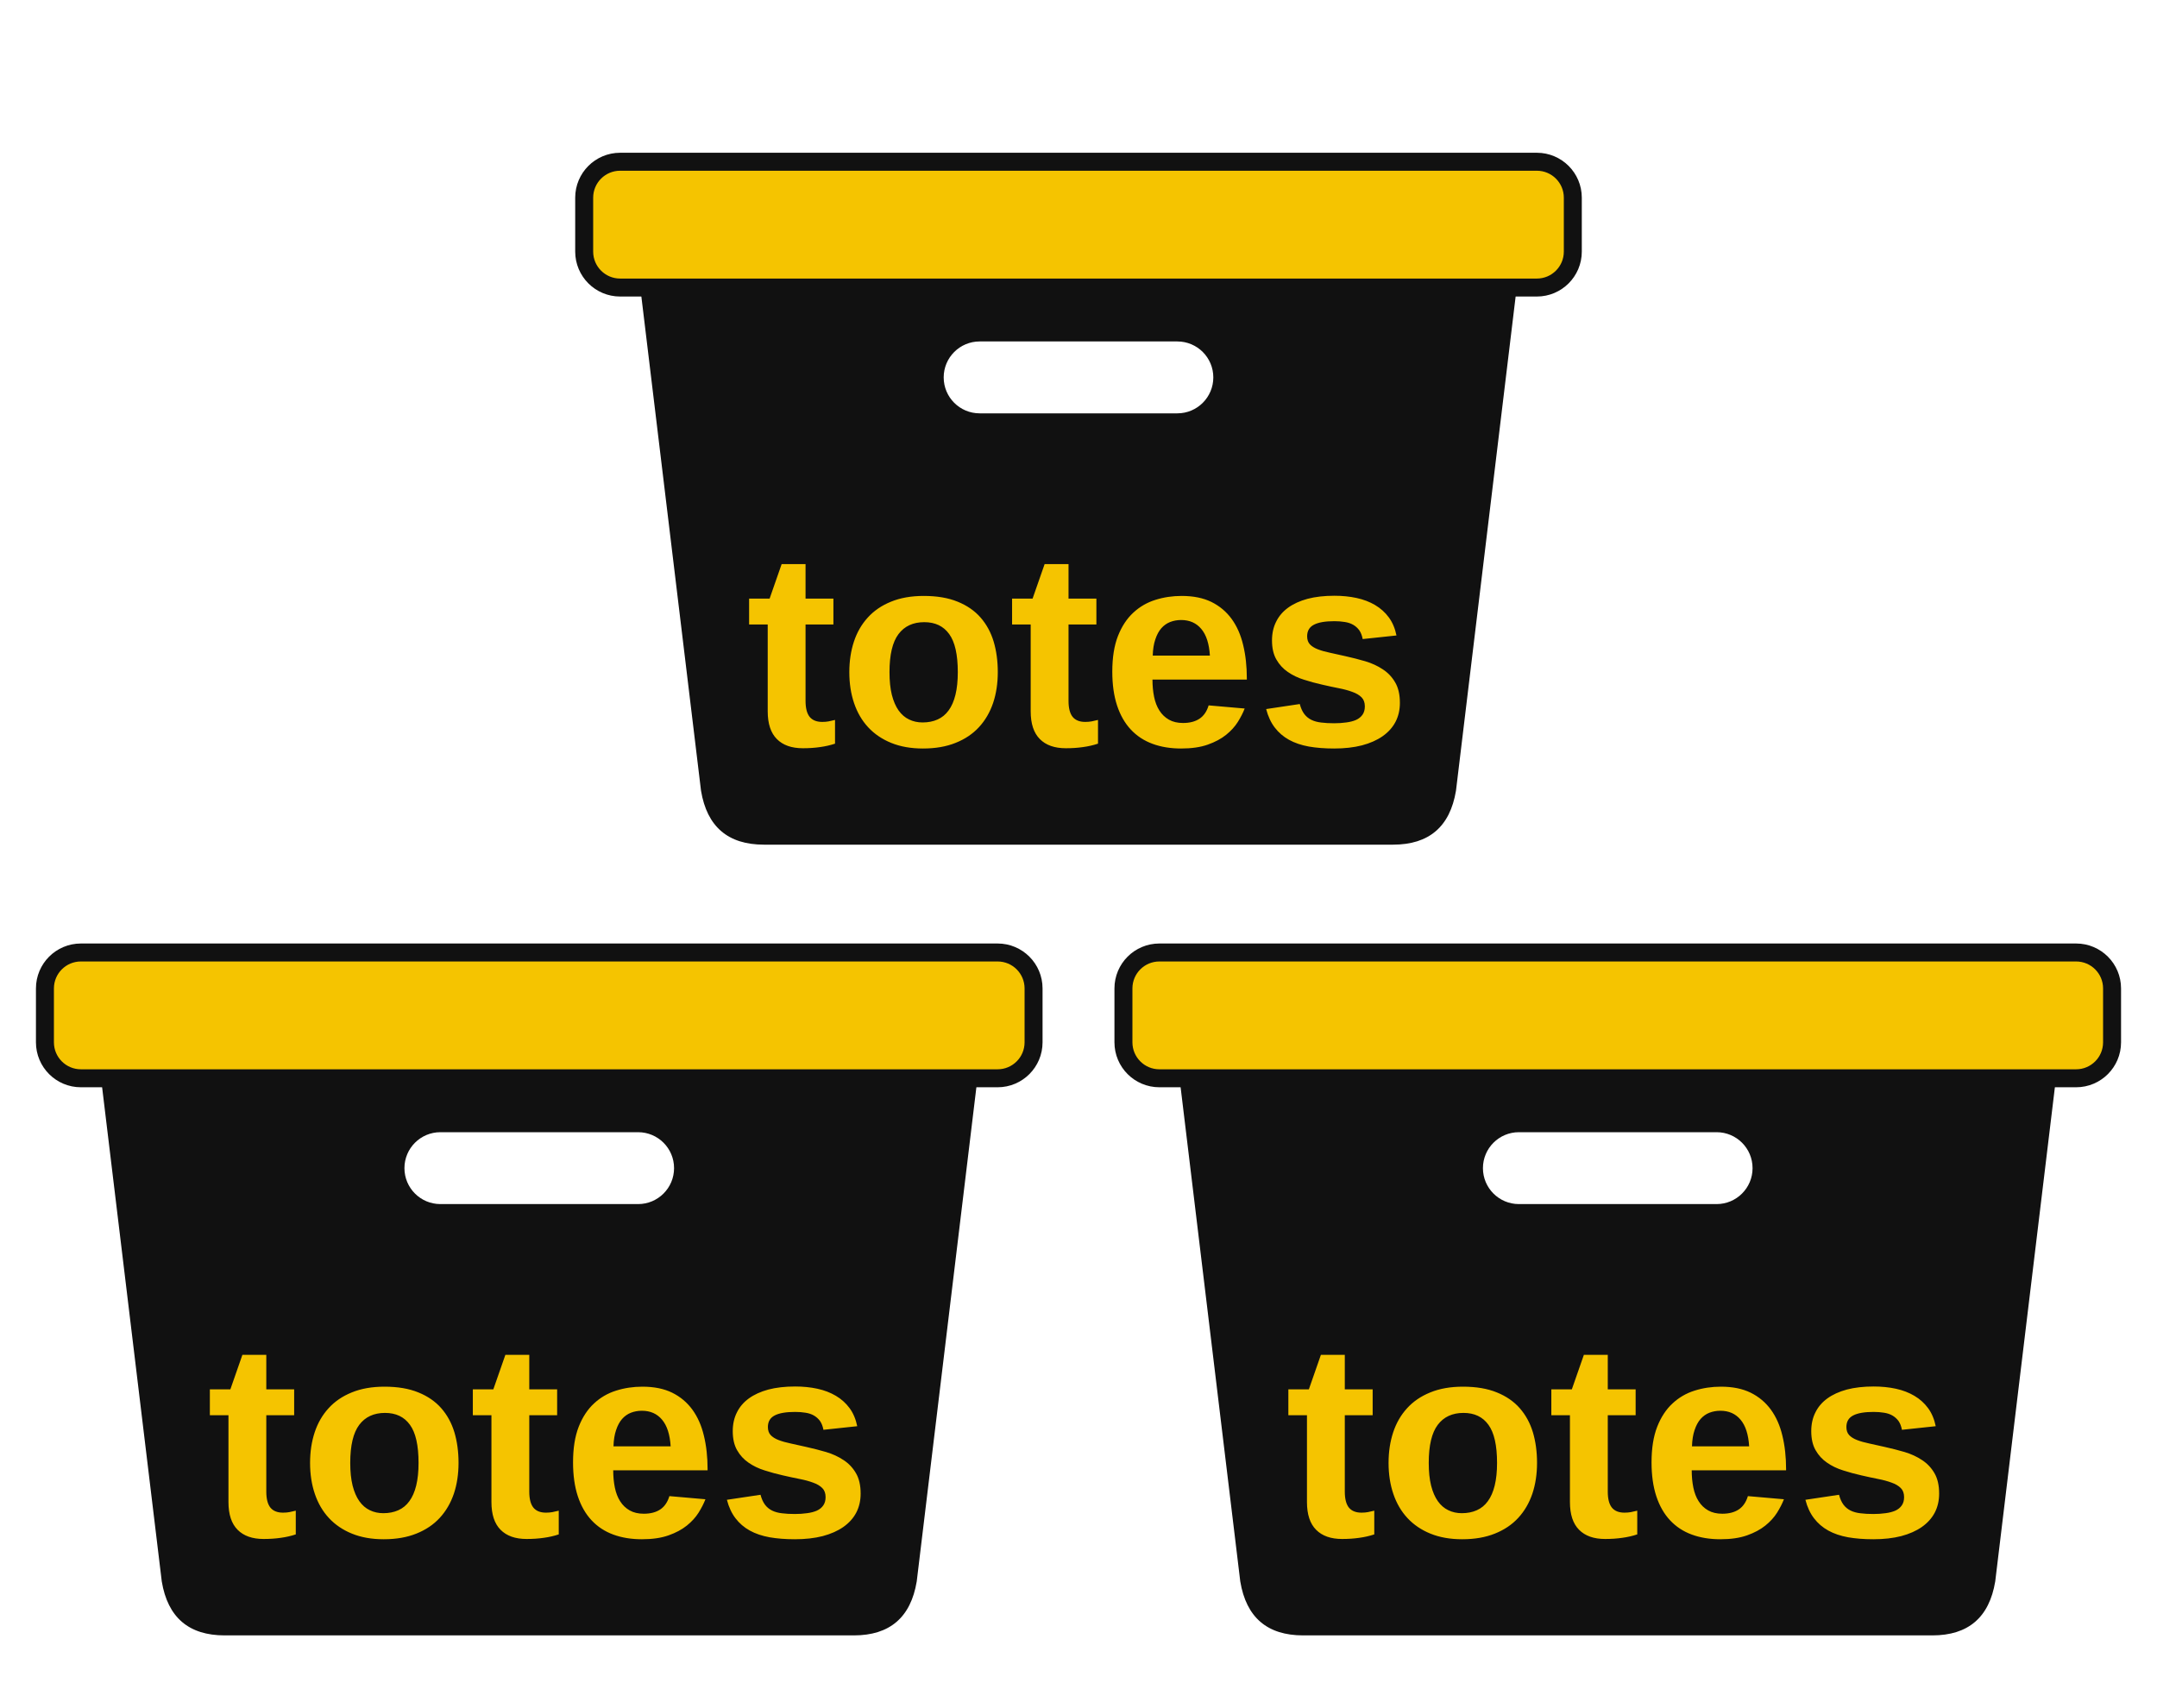
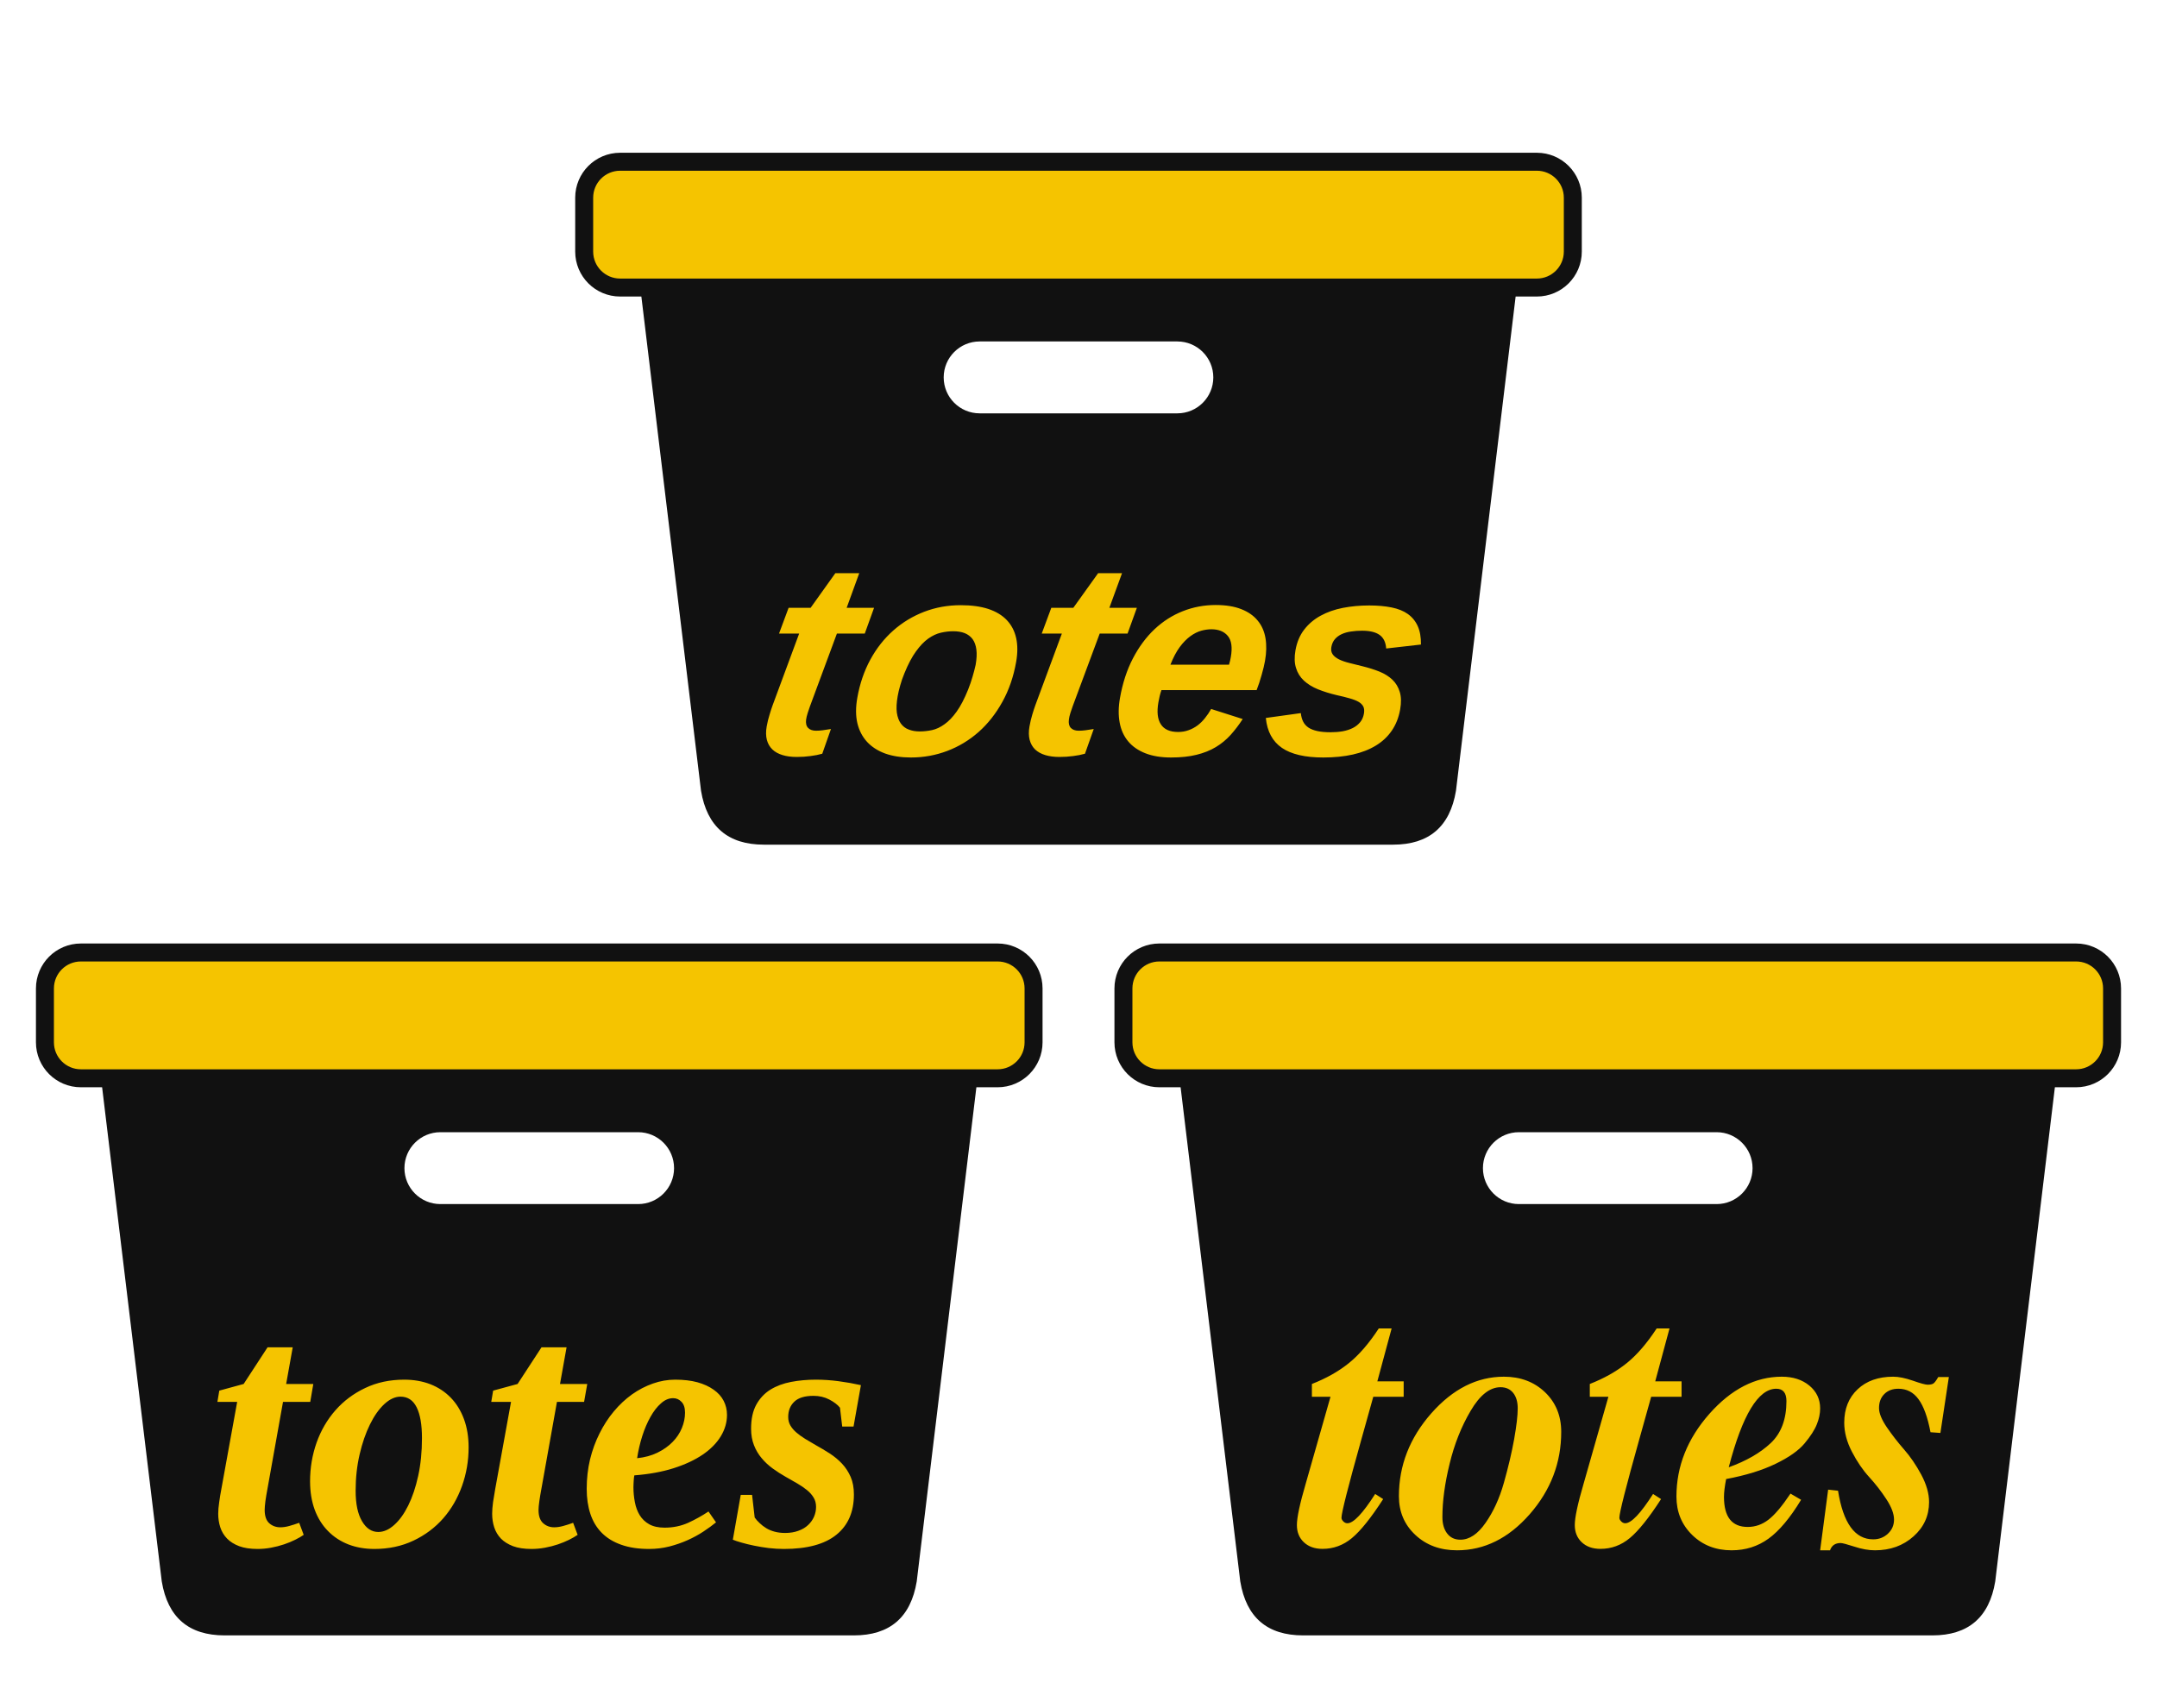
- <svg xmlns="http://www.w3.org/2000/svg" viewBox="0 0 240 190" role="img" aria-label="Totes Totes Totes: three stacked totes">
+ <svg xmlns="http://www.w3.org/2000/svg" viewBox="0 0 240 190" role="img" aria-label="Totes Totes Totes">
+   <g transform="translate(65,10)">
+     <path fill-rule="evenodd" d="M6 20 H104 L97 78 Q96 84 90 84 H20 Q14 84 13 78 Z M44,28 H66 A4,4 0 0 1 66,36 H44 A4,4 0 0 1 44,28 Z" fill="#111" />
+     <rect x="0" y="8" width="110" height="14" rx="4" fill="#f5c400" stroke="#111" stroke-width="2" />
+     <path d="M8.47,-0.12Q7.91,0.05 7.20,0.14Q6.49,0.24 5.69,0.24Q4.79,0.24 4.07,0.03Q3.34,-0.18 2.83,-0.60Q2.31,-1.03 2.03,-1.67Q1.75,-2.31 1.75,-3.16Q1.75,-3.84 1.84,-4.48Q1.92,-5.13 2.00,-5.54L3.54,-13.49L1.30,-13.49L1.86,-16.36L4.31,-16.36L6.38,-20.21L9.04,-20.21L8.32,-16.36L11.37,-16.36L10.84,-13.49L7.74,-13.49L6.17,-5.40Q6.11,-5.10 6.05,-4.67Q5.99,-4.23 6.00,-3.93Q6.03,-3.30 6.39,-2.99Q6.75,-2.68 7.32,-2.68Q7.68,-2.68 8.05,-2.73Q8.42,-2.78 8.95,-2.87L8.47,-0.12ZM28.24,-10.33Q28.24,-7.86 27.49,-5.89Q26.75,-3.92 25.44,-2.54Q24.12,-1.16 22.32,-0.43Q20.52,0.30 18.41,0.30Q16.79,0.30 15.47,-0.14Q14.16,-0.59 13.22,-1.44Q12.28,-2.30 11.77,-3.53Q11.27,-4.76 11.27,-6.34Q11.27,-8.68 11.97,-10.59Q12.67,-12.49 13.96,-13.84Q15.24,-15.18 17.03,-15.92Q18.81,-16.65 20.96,-16.65Q22.75,-16.65 24.11,-16.23Q25.47,-15.80 26.38,-14.99Q27.30,-14.17 27.77,-13.00Q28.24,-11.83 28.24,-10.33ZM23.79,-10.01Q23.79,-11.01 23.57,-11.72Q23.35,-12.43 22.94,-12.88Q22.53,-13.32 21.95,-13.54Q21.37,-13.75 20.64,-13.75Q19.98,-13.75 19.30,-13.59Q18.62,-13.43 18.00,-12.93Q17.39,-12.43 16.89,-11.51Q16.38,-10.59 16.03,-9.07Q15.86,-8.35 15.80,-7.71Q15.73,-7.06 15.73,-6.52Q15.73,-5.43 15.96,-4.69Q16.20,-3.95 16.62,-3.48Q17.04,-3.01 17.62,-2.81Q18.19,-2.60 18.87,-2.60Q19.55,-2.60 20.22,-2.75Q20.89,-2.90 21.49,-3.40Q22.10,-3.89 22.59,-4.80Q23.09,-5.72 23.44,-7.26Q23.61,-8.05 23.68,-8.70Q23.76,-9.36 23.79,-10.01ZM37.70,-0.12Q37.14,0.05 36.43,0.14Q35.72,0.24 34.92,0.24Q34.03,0.24 33.30,0.03Q32.58,-0.18 32.06,-0.60Q31.55,-1.03 31.27,-1.67Q30.99,-2.31 30.99,-3.16Q30.99,-3.84 31.07,-4.48Q31.15,-5.13 31.23,-5.54L32.77,-13.49L30.53,-13.49L31.09,-16.36L33.54,-16.36L35.62,-20.21L38.28,-20.21L37.55,-16.36L40.61,-16.36L40.08,-13.49L36.98,-13.49L35.40,-5.40Q35.34,-5.10 35.28,-4.67Q35.22,-4.23 35.24,-3.93Q35.27,-3.30 35.62,-2.99Q35.98,-2.68 36.55,-2.68Q36.92,-2.68 37.29,-2.73Q37.66,-2.78 38.19,-2.87L37.70,-0.12ZM44.96,-7.20Q44.90,-6.87 44.88,-6.53Q44.86,-6.20 44.86,-5.85Q44.86,-4.25 45.56,-3.40Q46.26,-2.54 47.64,-2.54Q48.27,-2.54 48.77,-2.74Q49.27,-2.93 49.67,-3.27Q50.06,-3.61 50.35,-4.08Q50.65,-4.55 50.86,-5.10L54.57,-3.98Q54.11,-3.01 53.54,-2.22Q52.96,-1.42 52.13,-0.86Q51.30,-0.30 50.13,0.00Q48.97,0.30 47.35,0.30Q45.69,0.30 44.41,-0.17Q43.13,-0.64 42.26,-1.50Q41.39,-2.36 40.95,-3.58Q40.50,-4.81 40.50,-6.32Q40.50,-8.80 41.16,-10.72Q41.82,-12.64 42.99,-13.97Q44.16,-15.29 45.78,-15.98Q47.40,-16.67 49.32,-16.67Q51.01,-16.67 52.25,-16.21Q53.49,-15.76 54.31,-14.93Q55.13,-14.11 55.52,-12.97Q55.91,-11.83 55.91,-10.45Q55.91,-9.77 55.81,-8.89Q55.72,-8.00 55.55,-7.20L44.96,-7.20ZM51.98,-10.03Q52.01,-10.27 52.02,-10.47Q52.03,-10.66 52.03,-10.87Q52.03,-12.49 51.28,-13.23Q50.53,-13.97 49.32,-13.97Q48.80,-13.97 48.23,-13.81Q47.65,-13.64 47.12,-13.20Q46.58,-12.75 46.15,-11.99Q45.72,-11.22 45.46,-10.03L51.98,-10.03ZM71.90,-5.05Q71.90,-3.71 71.39,-2.70Q70.88,-1.69 69.91,-1.03Q68.93,-0.36 67.52,-0.03Q66.11,0.30 64.29,0.30Q61.25,0.30 59.50,-0.77Q57.74,-1.85 57.12,-4.10L60.92,-4.64Q61.07,-4.10 61.34,-3.70Q61.61,-3.30 62.05,-3.03Q62.49,-2.77 63.12,-2.64Q63.75,-2.51 64.59,-2.51Q65.33,-2.51 65.95,-2.62Q66.56,-2.74 67.01,-2.99Q67.45,-3.24 67.70,-3.63Q67.95,-4.02 67.95,-4.57Q67.95,-5.05 67.75,-5.36Q67.54,-5.67 67.13,-5.89Q66.71,-6.11 66.07,-6.28Q65.42,-6.46 64.56,-6.64Q63.37,-6.91 62.36,-7.29Q61.36,-7.67 60.63,-8.25Q59.90,-8.83 59.50,-9.66Q59.09,-10.48 59.09,-11.63Q59.09,-12.99 59.66,-13.94Q60.22,-14.88 61.21,-15.48Q62.20,-16.08 63.53,-16.35Q64.87,-16.62 66.41,-16.62Q67.81,-16.62 68.94,-16.40Q70.07,-16.18 70.88,-15.67Q71.70,-15.15 72.22,-14.32Q72.74,-13.49 72.94,-12.27L69.15,-11.83Q68.89,-12.87 68.15,-13.34Q67.41,-13.81 66.12,-13.81Q65.47,-13.81 64.90,-13.72Q64.34,-13.64 63.92,-13.43Q63.50,-13.22 63.26,-12.87Q63.02,-12.52 63.02,-11.99Q63.02,-11.51 63.31,-11.18Q63.59,-10.86 64.11,-10.62Q64.62,-10.39 65.33,-10.22Q66.04,-10.04 66.88,-9.85Q67.94,-9.60 68.85,-9.26Q69.77,-8.91 70.45,-8.36Q71.13,-7.80 71.51,-7.00Q71.90,-6.20 71.90,-5.05Z" fill="#f5c400" transform="translate(18.00,74) skewX(-10)" />
+   </g>
  <g transform="translate(5,98)">
    <path fill-rule="evenodd" d="M6 20 H104 L97 78 Q96 84 90 84 H20 Q14 84 13 78 Z M44,28 H66 A4,4 0 0 1 66,36 H44 A4,4 0 0 1 44,28 Z" fill="#111" />
    <rect x="0" y="8" width="110" height="14" rx="4" fill="#f5c400" stroke="#111" stroke-width="2" />
-     <path d="M6.36,0.27Q4.48,0.27 3.47,-0.75Q2.45,-1.77 2.45,-3.84L2.45,-13.50L0.38,-13.50L0.38,-16.38L2.66,-16.38L4.00,-20.22L6.66,-20.22L6.66,-16.38L9.76,-16.38L9.76,-13.50L6.66,-13.50L6.66,-5.00Q6.66,-3.80 7.11,-3.23Q7.57,-2.66 8.52,-2.66Q8.92,-2.66 9.23,-2.72Q9.55,-2.79 9.94,-2.88L9.94,-0.24Q9.16,0.02 8.28,0.14Q7.40,0.27 6.36,0.27ZM28.05,-8.20Q28.05,-6.33 27.53,-4.77Q27.00,-3.21 25.96,-2.08Q24.92,-0.95 23.36,-0.33Q21.80,0.30 19.72,0.30Q17.73,0.30 16.20,-0.32Q14.67,-0.94 13.63,-2.06Q12.59,-3.18 12.06,-4.75Q11.53,-6.31 11.53,-8.20Q11.53,-10.04 12.04,-11.59Q12.55,-13.14 13.58,-14.27Q14.61,-15.41 16.17,-16.04Q17.73,-16.68 19.81,-16.68Q22.02,-16.68 23.58,-16.04Q25.14,-15.41 26.13,-14.28Q27.12,-13.15 27.59,-11.60Q28.05,-10.05 28.05,-8.20ZM23.60,-8.20Q23.60,-11.13 22.64,-12.44Q21.69,-13.76 19.87,-13.76Q18.00,-13.76 17.00,-12.43Q16.00,-11.10 16.00,-8.20Q16.00,-6.74 16.26,-5.68Q16.53,-4.62 17.01,-3.94Q17.50,-3.25 18.18,-2.93Q18.86,-2.60 19.68,-2.60Q20.62,-2.60 21.35,-2.93Q22.08,-3.25 22.58,-3.94Q23.08,-4.62 23.34,-5.68Q23.60,-6.74 23.60,-8.20ZM35.62,0.27Q33.74,0.27 32.73,-0.75Q31.71,-1.77 31.71,-3.84L31.71,-13.50L29.64,-13.50L29.64,-16.38L31.92,-16.38L33.26,-20.22L35.92,-20.22L35.92,-16.38L39.02,-16.38L39.02,-13.50L35.92,-13.50L35.92,-5.00Q35.92,-3.80 36.37,-3.23Q36.83,-2.66 37.78,-2.66Q38.17,-2.66 38.49,-2.72Q38.81,-2.79 39.20,-2.88L39.20,-0.24Q38.42,0.02 37.54,0.14Q36.66,0.27 35.62,0.27ZM48.45,0.30Q46.68,0.30 45.27,-0.22Q43.85,-0.74 42.85,-1.81Q41.85,-2.88 41.32,-4.49Q40.79,-6.10 40.79,-8.26Q40.79,-10.61 41.42,-12.22Q42.05,-13.82 43.12,-14.81Q44.18,-15.80 45.58,-16.24Q46.97,-16.68 48.51,-16.68Q50.45,-16.68 51.82,-16.01Q53.19,-15.33 54.07,-14.12Q54.95,-12.91 55.35,-11.22Q55.76,-9.54 55.76,-7.49L55.76,-7.37L45.26,-7.37Q45.26,-6.34 45.44,-5.46Q45.62,-4.57 46.03,-3.93Q46.44,-3.28 47.09,-2.91Q47.74,-2.54 48.66,-2.54Q49.78,-2.54 50.50,-3.02Q51.21,-3.50 51.51,-4.50L55.52,-4.15Q55.25,-3.45 54.76,-2.66Q54.27,-1.88 53.45,-1.22Q52.63,-0.56 51.41,-0.13Q50.19,0.30 48.45,0.30ZM48.45,-14.00Q47.80,-14.00 47.23,-13.78Q46.67,-13.56 46.25,-13.09Q45.83,-12.61 45.58,-11.85Q45.32,-11.10 45.29,-10.04L51.65,-10.04Q51.53,-12.02 50.69,-13.01Q49.86,-14.00 48.45,-14.00ZM72.79,-4.78Q72.79,-3.60 72.30,-2.66Q71.81,-1.73 70.87,-1.07Q69.93,-0.41 68.57,-0.05Q67.21,0.30 65.47,0.30Q63.91,0.30 62.65,0.08Q61.39,-0.15 60.45,-0.67Q59.50,-1.20 58.87,-2.03Q58.23,-2.86 57.91,-4.09L61.65,-4.65Q61.83,-3.97 62.15,-3.54Q62.47,-3.12 62.94,-2.89Q63.41,-2.66 64.04,-2.59Q64.66,-2.51 65.47,-2.51Q66.19,-2.51 66.82,-2.60Q67.45,-2.68 67.91,-2.88Q68.37,-3.09 68.63,-3.46Q68.89,-3.83 68.89,-4.39Q68.89,-5.03 68.52,-5.40Q68.15,-5.77 67.50,-6.00Q66.86,-6.24 65.99,-6.41Q65.12,-6.58 64.13,-6.81Q63.10,-7.04 62.11,-7.36Q61.11,-7.67 60.32,-8.22Q59.53,-8.76 59.05,-9.60Q58.56,-10.44 58.56,-11.73Q58.56,-12.90 59.02,-13.81Q59.47,-14.73 60.35,-15.37Q61.23,-16.01 62.52,-16.36Q63.82,-16.70 65.50,-16.70Q66.83,-16.70 67.98,-16.45Q69.13,-16.20 70.04,-15.66Q70.95,-15.12 71.56,-14.29Q72.17,-13.46 72.41,-12.28L68.65,-11.88Q68.54,-12.47 68.27,-12.86Q67.99,-13.24 67.59,-13.47Q67.19,-13.70 66.66,-13.78Q66.13,-13.87 65.50,-13.87Q63.98,-13.87 63.23,-13.48Q62.47,-13.09 62.47,-12.19Q62.47,-11.62 62.78,-11.29Q63.09,-10.96 63.66,-10.74Q64.23,-10.52 65.00,-10.36Q65.78,-10.20 66.71,-9.98Q67.84,-9.73 68.94,-9.41Q70.04,-9.08 70.89,-8.51Q71.75,-7.95 72.27,-7.05Q72.79,-6.16 72.79,-4.78Z" fill="#f5c400" transform="translate(17.97,73)" />
+     <path d="M8.19,-2.03Q8.65,-2.03 9.16,-2.17Q9.68,-2.31 10.29,-2.53L10.79,-1.19Q10.41,-0.92 9.84,-0.64Q9.28,-0.36 8.60,-0.13Q7.92,0.10 7.16,0.24Q6.41,0.38 5.66,0.38Q4.44,0.38 3.61,0.07Q2.77,-0.25 2.26,-0.78Q1.74,-1.32 1.51,-2.03Q1.28,-2.74 1.28,-3.54Q1.28,-4.09 1.39,-4.83Q1.49,-5.57 1.63,-6.29L3.39,-15.99L1.19,-15.99L1.40,-17.24L4.11,-17.98L6.77,-22.06L9.57,-22.06L8.84,-17.98L11.86,-17.98L11.52,-15.99L8.49,-15.99L6.75,-6.26Q6.62,-5.57 6.53,-4.94Q6.45,-4.30 6.45,-3.96Q6.45,-2.95 6.95,-2.49Q7.46,-2.03 8.19,-2.03ZM23.95,-11.96Q23.95,-14.20 23.36,-15.38Q22.77,-16.57 21.56,-16.57Q20.66,-16.57 19.76,-15.74Q18.86,-14.90 18.16,-13.47Q17.45,-12.03 17.01,-10.13Q16.57,-8.23 16.57,-6.10Q16.57,-3.90 17.28,-2.71Q17.98,-1.51 19.09,-1.51Q19.99,-1.51 20.86,-2.29Q21.73,-3.06 22.42,-4.45Q23.11,-5.84 23.53,-7.75Q23.95,-9.66 23.95,-11.96ZM18.65,0.38Q17.07,0.38 15.75,-0.13Q14.43,-0.65 13.48,-1.63Q12.53,-2.60 12.01,-4.00Q11.50,-5.40 11.50,-7.16Q11.50,-9.39 12.22,-11.44Q12.95,-13.49 14.32,-15.05Q15.69,-16.61 17.63,-17.53Q19.57,-18.46 21.98,-18.46Q23.57,-18.46 24.89,-17.95Q26.21,-17.43 27.16,-16.45Q28.10,-15.48 28.62,-14.08Q29.14,-12.68 29.14,-10.92Q29.14,-8.69 28.41,-6.64Q27.68,-4.59 26.32,-3.03Q24.95,-1.47 23.01,-0.55Q21.06,0.38 18.65,0.38ZM38.66,-2.03Q39.12,-2.03 39.64,-2.17Q40.16,-2.31 40.77,-2.53L41.27,-1.19Q40.88,-0.92 40.32,-0.64Q39.75,-0.36 39.08,-0.13Q38.40,0.10 37.64,0.24Q36.89,0.38 36.14,0.38Q34.91,0.38 34.08,0.07Q33.25,-0.25 32.73,-0.78Q32.22,-1.32 31.99,-2.03Q31.76,-2.74 31.76,-3.54Q31.76,-4.09 31.86,-4.83Q31.97,-5.57 32.10,-6.29L33.86,-15.99L31.66,-15.99L31.87,-17.24L34.59,-17.98L37.25,-22.06L40.04,-22.06L39.31,-17.98L42.34,-17.98L41.99,-15.99L38.97,-15.99L37.23,-6.26Q37.10,-5.57 37.01,-4.94Q36.92,-4.30 36.92,-3.96Q36.92,-2.95 37.43,-2.49Q37.94,-2.03 38.66,-2.03ZM57.89,-14.54Q57.89,-13.30 57.20,-12.16Q56.51,-11.02 55.19,-10.12Q53.87,-9.22 51.96,-8.61Q50.05,-8.00 47.58,-7.81Q47.56,-7.73 47.54,-7.57Q47.52,-7.40 47.51,-7.22Q47.50,-7.04 47.49,-6.84Q47.48,-6.64 47.48,-6.50Q47.48,-5.64 47.64,-4.83Q47.79,-4.02 48.17,-3.39Q48.56,-2.75 49.23,-2.37Q49.91,-1.99 50.95,-1.99Q52.36,-1.99 53.57,-2.53Q54.77,-3.08 55.83,-3.79L56.67,-2.58Q56.07,-2.09 55.27,-1.56Q54.47,-1.03 53.51,-0.60Q52.55,-0.17 51.46,0.11Q50.37,0.38 49.22,0.38Q47.43,0.38 46.12,-0.09Q44.81,-0.55 43.95,-1.42Q43.10,-2.28 42.69,-3.52Q42.28,-4.76 42.28,-6.31Q42.28,-8.02 42.65,-9.58Q43.03,-11.13 43.71,-12.48Q44.38,-13.83 45.30,-14.93Q46.22,-16.03 47.32,-16.82Q48.42,-17.60 49.65,-18.03Q50.87,-18.46 52.13,-18.46Q53.53,-18.46 54.60,-18.17Q55.67,-17.87 56.41,-17.34Q57.15,-16.82 57.52,-16.10Q57.89,-15.38 57.89,-14.54ZM47.89,-9.72Q49.17,-9.85 50.16,-10.34Q51.16,-10.83 51.84,-11.53Q52.52,-12.22 52.87,-13.08Q53.22,-13.93 53.22,-14.79Q53.22,-15.59 52.83,-15.99Q52.44,-16.40 51.90,-16.40Q51.18,-16.40 50.54,-15.82Q49.89,-15.25 49.37,-14.31Q48.84,-13.37 48.46,-12.18Q48.08,-10.98 47.89,-9.72ZM72.01,-5.68Q72.01,-2.77 70.06,-1.20Q68.11,0.38 64.22,0.38Q63.40,0.38 62.53,0.28Q61.66,0.17 60.89,0.01Q60.11,-0.15 59.50,-0.33Q58.89,-0.50 58.54,-0.65L59.42,-5.64L60.68,-5.64L60.97,-3.12Q61.20,-2.79 61.53,-2.49Q61.85,-2.18 62.26,-1.93Q62.67,-1.68 63.20,-1.54Q63.73,-1.40 64.36,-1.40Q65.18,-1.40 65.83,-1.64Q66.48,-1.87 66.91,-2.28Q67.34,-2.68 67.57,-3.20Q67.80,-3.73 67.80,-4.30Q67.80,-4.90 67.52,-5.35Q67.25,-5.80 66.78,-6.18Q66.31,-6.56 65.71,-6.91Q65.10,-7.25 64.45,-7.63Q63.67,-8.07 62.97,-8.58Q62.27,-9.09 61.74,-9.73Q61.20,-10.37 60.89,-11.17Q60.57,-11.98 60.57,-13.01Q60.57,-14.62 61.15,-15.68Q61.74,-16.74 62.72,-17.35Q63.71,-17.96 65.02,-18.21Q66.33,-18.46 67.78,-18.46Q69.01,-18.46 70.30,-18.29Q71.59,-18.12 72.79,-17.85L71.97,-13.24L70.71,-13.24L70.46,-15.34Q70.06,-15.84 69.27,-16.25Q68.49,-16.66 67.51,-16.66Q66.06,-16.66 65.38,-16.01Q64.70,-15.36 64.70,-14.31Q64.70,-13.77 64.95,-13.35Q65.20,-12.93 65.62,-12.57Q66.04,-12.21 66.59,-11.87Q67.13,-11.54 67.74,-11.19Q68.57,-10.73 69.33,-10.24Q70.10,-9.74 70.69,-9.11Q71.28,-8.48 71.65,-7.64Q72.01,-6.81 72.01,-5.68Z" fill="#f5c400" transform="translate(18.00,74)" />
  </g>
  <g transform="translate(125,98)">
    <path fill-rule="evenodd" d="M6 20 H104 L97 78 Q96 84 90 84 H20 Q14 84 13 78 Z M44,28 H66 A4,4 0 0 1 66,36 H44 A4,4 0 0 1 44,28 Z" fill="#111" />
    <rect x="0" y="8" width="110" height="14" rx="4" fill="#f5c400" stroke="#111" stroke-width="2" />
-     <path d="M6.36,0.27Q4.48,0.27 3.47,-0.75Q2.45,-1.77 2.45,-3.84L2.45,-13.50L0.38,-13.50L0.38,-16.38L2.66,-16.38L4.00,-20.22L6.66,-20.22L6.66,-16.38L9.76,-16.38L9.76,-13.50L6.66,-13.50L6.66,-5.00Q6.66,-3.80 7.11,-3.23Q7.57,-2.66 8.52,-2.66Q8.92,-2.66 9.23,-2.72Q9.55,-2.79 9.94,-2.88L9.94,-0.24Q9.16,0.02 8.28,0.14Q7.40,0.27 6.36,0.27ZM28.05,-8.20Q28.05,-6.33 27.53,-4.77Q27.00,-3.21 25.96,-2.08Q24.92,-0.95 23.36,-0.33Q21.80,0.30 19.72,0.30Q17.73,0.30 16.20,-0.32Q14.67,-0.94 13.63,-2.06Q12.59,-3.18 12.06,-4.75Q11.53,-6.31 11.53,-8.20Q11.53,-10.04 12.04,-11.59Q12.55,-13.14 13.58,-14.27Q14.61,-15.41 16.17,-16.04Q17.73,-16.68 19.81,-16.68Q22.02,-16.68 23.58,-16.04Q25.14,-15.41 26.13,-14.28Q27.12,-13.15 27.59,-11.60Q28.05,-10.05 28.05,-8.20ZM23.60,-8.20Q23.60,-11.13 22.64,-12.44Q21.69,-13.76 19.87,-13.76Q18.00,-13.76 17.00,-12.43Q16.00,-11.10 16.00,-8.20Q16.00,-6.74 16.26,-5.68Q16.53,-4.62 17.01,-3.94Q17.50,-3.25 18.18,-2.93Q18.86,-2.60 19.68,-2.60Q20.62,-2.60 21.35,-2.93Q22.08,-3.25 22.58,-3.94Q23.08,-4.62 23.34,-5.68Q23.60,-6.74 23.60,-8.20ZM35.62,0.27Q33.74,0.27 32.73,-0.75Q31.71,-1.77 31.71,-3.84L31.71,-13.50L29.64,-13.50L29.64,-16.38L31.92,-16.38L33.26,-20.22L35.92,-20.22L35.92,-16.38L39.02,-16.38L39.02,-13.50L35.92,-13.50L35.92,-5.00Q35.92,-3.80 36.37,-3.23Q36.83,-2.66 37.78,-2.66Q38.17,-2.66 38.49,-2.72Q38.81,-2.79 39.20,-2.88L39.20,-0.24Q38.42,0.02 37.54,0.14Q36.66,0.27 35.62,0.27ZM48.45,0.30Q46.68,0.30 45.27,-0.22Q43.85,-0.74 42.85,-1.81Q41.85,-2.88 41.32,-4.49Q40.79,-6.10 40.79,-8.26Q40.79,-10.61 41.42,-12.22Q42.05,-13.82 43.12,-14.81Q44.18,-15.80 45.58,-16.24Q46.97,-16.68 48.51,-16.68Q50.45,-16.68 51.82,-16.01Q53.19,-15.33 54.07,-14.12Q54.95,-12.91 55.35,-11.22Q55.76,-9.54 55.76,-7.49L55.76,-7.37L45.26,-7.37Q45.26,-6.34 45.44,-5.46Q45.62,-4.57 46.03,-3.93Q46.44,-3.28 47.09,-2.91Q47.74,-2.54 48.66,-2.54Q49.78,-2.54 50.50,-3.02Q51.21,-3.50 51.51,-4.50L55.52,-4.15Q55.25,-3.45 54.76,-2.66Q54.27,-1.88 53.45,-1.22Q52.63,-0.56 51.41,-0.13Q50.19,0.30 48.45,0.30ZM48.45,-14.00Q47.80,-14.00 47.23,-13.78Q46.67,-13.56 46.25,-13.09Q45.83,-12.61 45.58,-11.85Q45.32,-11.10 45.29,-10.04L51.65,-10.04Q51.53,-12.02 50.69,-13.01Q49.86,-14.00 48.45,-14.00ZM72.79,-4.78Q72.79,-3.60 72.30,-2.66Q71.81,-1.73 70.87,-1.07Q69.93,-0.41 68.57,-0.05Q67.21,0.30 65.47,0.30Q63.91,0.30 62.65,0.08Q61.39,-0.15 60.45,-0.67Q59.50,-1.20 58.87,-2.03Q58.23,-2.86 57.91,-4.09L61.65,-4.65Q61.83,-3.97 62.15,-3.54Q62.47,-3.12 62.94,-2.89Q63.41,-2.66 64.04,-2.59Q64.66,-2.51 65.47,-2.51Q66.19,-2.51 66.82,-2.60Q67.45,-2.68 67.91,-2.88Q68.37,-3.09 68.63,-3.46Q68.89,-3.83 68.89,-4.39Q68.89,-5.03 68.52,-5.40Q68.15,-5.77 67.50,-6.00Q66.86,-6.24 65.99,-6.41Q65.12,-6.58 64.13,-6.81Q63.10,-7.04 62.11,-7.36Q61.11,-7.67 60.32,-8.22Q59.53,-8.76 59.05,-9.60Q58.56,-10.44 58.56,-11.73Q58.56,-12.90 59.02,-13.81Q59.47,-14.73 60.35,-15.37Q61.23,-16.01 62.52,-16.36Q63.82,-16.70 65.50,-16.70Q66.83,-16.70 67.98,-16.45Q69.13,-16.20 70.04,-15.66Q70.95,-15.12 71.56,-14.29Q72.17,-13.46 72.41,-12.28L68.65,-11.88Q68.54,-12.47 68.27,-12.86Q67.99,-13.24 67.59,-13.47Q67.19,-13.70 66.66,-13.78Q66.13,-13.87 65.50,-13.87Q63.98,-13.87 63.23,-13.48Q62.47,-13.09 62.47,-12.19Q62.47,-11.62 62.78,-11.29Q63.09,-10.96 63.66,-10.74Q64.23,-10.52 65.00,-10.36Q65.78,-10.20 66.71,-9.98Q67.84,-9.73 68.94,-9.41Q70.04,-9.08 70.89,-8.51Q71.75,-7.95 72.27,-7.05Q72.79,-6.16 72.79,-4.78Z" fill="#f5c400" transform="translate(17.97,73)" />
-   </g>
-   <g transform="translate(65,10)">
-     <path fill-rule="evenodd" d="M6 20 H104 L97 78 Q96 84 90 84 H20 Q14 84 13 78 Z M44,28 H66 A4,4 0 0 1 66,36 H44 A4,4 0 0 1 44,28 Z" fill="#111" />
-     <rect x="0" y="8" width="110" height="14" rx="4" fill="#f5c400" stroke="#111" stroke-width="2" />
-     <path d="M6.36,0.27Q4.48,0.27 3.47,-0.75Q2.45,-1.77 2.45,-3.84L2.45,-13.50L0.38,-13.50L0.38,-16.38L2.66,-16.38L4.00,-20.22L6.66,-20.22L6.66,-16.38L9.76,-16.38L9.76,-13.50L6.66,-13.50L6.66,-5.00Q6.66,-3.80 7.11,-3.23Q7.57,-2.66 8.52,-2.66Q8.92,-2.66 9.23,-2.72Q9.55,-2.79 9.94,-2.88L9.94,-0.24Q9.16,0.02 8.28,0.14Q7.40,0.27 6.36,0.27ZM28.05,-8.20Q28.05,-6.33 27.53,-4.77Q27.00,-3.21 25.96,-2.08Q24.92,-0.95 23.36,-0.33Q21.80,0.30 19.72,0.30Q17.73,0.30 16.20,-0.32Q14.67,-0.94 13.63,-2.06Q12.59,-3.18 12.06,-4.75Q11.53,-6.31 11.53,-8.20Q11.53,-10.04 12.04,-11.59Q12.55,-13.14 13.58,-14.27Q14.61,-15.41 16.17,-16.04Q17.73,-16.68 19.81,-16.68Q22.02,-16.68 23.58,-16.04Q25.14,-15.41 26.13,-14.28Q27.12,-13.15 27.59,-11.60Q28.05,-10.05 28.05,-8.20ZM23.60,-8.20Q23.60,-11.13 22.64,-12.44Q21.69,-13.76 19.87,-13.76Q18.00,-13.76 17.00,-12.43Q16.00,-11.10 16.00,-8.20Q16.00,-6.74 16.26,-5.68Q16.53,-4.62 17.01,-3.94Q17.50,-3.25 18.18,-2.93Q18.86,-2.60 19.68,-2.60Q20.62,-2.60 21.35,-2.93Q22.08,-3.25 22.58,-3.94Q23.08,-4.62 23.34,-5.68Q23.60,-6.74 23.60,-8.20ZM35.62,0.27Q33.74,0.27 32.73,-0.75Q31.71,-1.77 31.71,-3.84L31.71,-13.50L29.64,-13.50L29.64,-16.38L31.92,-16.38L33.26,-20.22L35.92,-20.22L35.92,-16.38L39.02,-16.38L39.02,-13.50L35.92,-13.50L35.92,-5.00Q35.92,-3.80 36.37,-3.23Q36.83,-2.66 37.78,-2.66Q38.17,-2.66 38.49,-2.72Q38.81,-2.79 39.20,-2.88L39.20,-0.24Q38.42,0.02 37.54,0.14Q36.66,0.27 35.62,0.27ZM48.45,0.30Q46.68,0.30 45.27,-0.22Q43.85,-0.74 42.85,-1.81Q41.85,-2.88 41.32,-4.49Q40.79,-6.10 40.79,-8.26Q40.79,-10.61 41.42,-12.22Q42.05,-13.82 43.12,-14.81Q44.18,-15.80 45.58,-16.24Q46.97,-16.68 48.51,-16.68Q50.45,-16.68 51.82,-16.01Q53.19,-15.33 54.07,-14.12Q54.95,-12.91 55.35,-11.22Q55.76,-9.54 55.76,-7.49L55.76,-7.37L45.26,-7.37Q45.26,-6.34 45.44,-5.46Q45.62,-4.57 46.03,-3.93Q46.44,-3.28 47.09,-2.91Q47.74,-2.54 48.66,-2.54Q49.78,-2.54 50.50,-3.02Q51.21,-3.50 51.51,-4.50L55.52,-4.15Q55.25,-3.45 54.76,-2.66Q54.27,-1.88 53.45,-1.22Q52.63,-0.56 51.41,-0.13Q50.19,0.30 48.45,0.30ZM48.45,-14.00Q47.80,-14.00 47.23,-13.78Q46.67,-13.56 46.25,-13.09Q45.83,-12.61 45.58,-11.85Q45.32,-11.10 45.29,-10.04L51.65,-10.04Q51.53,-12.02 50.69,-13.01Q49.86,-14.00 48.45,-14.00ZM72.79,-4.78Q72.79,-3.60 72.30,-2.66Q71.81,-1.73 70.87,-1.07Q69.93,-0.41 68.57,-0.05Q67.21,0.30 65.47,0.30Q63.91,0.30 62.65,0.08Q61.39,-0.15 60.45,-0.67Q59.50,-1.20 58.87,-2.03Q58.23,-2.86 57.91,-4.09L61.65,-4.65Q61.83,-3.97 62.15,-3.54Q62.47,-3.12 62.94,-2.89Q63.41,-2.66 64.04,-2.59Q64.66,-2.51 65.47,-2.51Q66.19,-2.51 66.82,-2.60Q67.45,-2.68 67.91,-2.88Q68.37,-3.09 68.63,-3.46Q68.89,-3.83 68.89,-4.39Q68.89,-5.03 68.52,-5.40Q68.15,-5.77 67.50,-6.00Q66.86,-6.24 65.99,-6.41Q65.12,-6.58 64.13,-6.81Q63.10,-7.04 62.11,-7.36Q61.11,-7.67 60.32,-8.22Q59.53,-8.76 59.05,-9.60Q58.56,-10.44 58.56,-11.73Q58.56,-12.90 59.02,-13.81Q59.47,-14.73 60.35,-15.37Q61.23,-16.01 62.52,-16.36Q63.82,-16.70 65.50,-16.70Q66.83,-16.70 67.98,-16.45Q69.13,-16.20 70.04,-15.66Q70.95,-15.12 71.56,-14.29Q72.17,-13.46 72.41,-12.28L68.65,-11.88Q68.54,-12.47 68.27,-12.86Q67.99,-13.24 67.59,-13.47Q67.19,-13.70 66.66,-13.78Q66.13,-13.87 65.50,-13.87Q63.98,-13.87 63.23,-13.48Q62.47,-13.09 62.47,-12.19Q62.47,-11.62 62.78,-11.29Q63.09,-10.96 63.66,-10.74Q64.23,-10.52 65.00,-10.36Q65.78,-10.20 66.71,-9.98Q67.84,-9.73 68.94,-9.41Q70.04,-9.08 70.89,-8.51Q71.75,-7.95 72.27,-7.05Q72.79,-6.16 72.79,-4.78Z" fill="#f5c400" transform="translate(17.97,73)" />
+     <path d="M13.18,-18.27L13.18,-16.56L9.80,-16.56L8.46,-11.76Q6.26,-3.91 6.26,-3.09Q6.26,-2.89 6.47,-2.68Q6.67,-2.48 6.92,-2.48Q7.93,-2.48 10.01,-5.74L10.90,-5.17Q8.87,-2.03 7.42,-0.83Q5.98,0.37 4.15,0.37Q2.85,0.37 2.07,-0.37Q1.30,-1.10 1.30,-2.28Q1.30,-3.54 2.28,-6.88L5.04,-16.56L2.97,-16.56L2.97,-17.98Q5.37,-18.92 7.08,-20.30Q8.79,-21.68 10.41,-24.16L11.84,-24.16L10.25,-18.27L13.18,-18.27ZM24.33,-18.79Q27.09,-18.79 28.90,-17.07Q30.71,-15.34 30.71,-12.65Q30.71,-7.49 27.20,-3.48Q23.68,0.53 19.12,0.53Q16.31,0.53 14.48,-1.18Q12.65,-2.89 12.65,-5.49Q12.65,-10.62 16.25,-14.71Q19.85,-18.79 24.33,-18.79ZM19.49,-0.65Q20.99,-0.65 22.29,-2.52Q23.60,-4.39 24.33,-6.98Q25.06,-9.56 25.47,-11.82Q25.87,-14.08 25.87,-15.26Q25.87,-16.35 25.37,-16.98Q24.86,-17.62 23.96,-17.62Q22.17,-17.62 20.63,-14.99Q19.08,-12.37 18.29,-9.09Q17.49,-5.82 17.49,-3.17Q17.49,-2.03 18.02,-1.34Q18.55,-0.65 19.49,-0.65ZM44.10,-18.27L44.10,-16.56L40.72,-16.56L39.38,-11.76Q37.18,-3.91 37.18,-3.09Q37.18,-2.89 37.39,-2.68Q37.59,-2.48 37.83,-2.48Q38.85,-2.48 40.93,-5.74L41.82,-5.17Q39.79,-2.03 38.34,-0.83Q36.90,0.37 35.07,0.37Q33.77,0.37 32.99,-0.37Q32.22,-1.10 32.22,-2.28Q32.22,-3.54 33.20,-6.88L35.96,-16.56L33.89,-16.56L33.89,-17.98Q36.29,-18.92 38.00,-20.30Q39.71,-21.68 41.33,-24.16L42.76,-24.16L41.17,-18.27L44.10,-18.27ZM56.22,-5.78L57.40,-5.09Q55.57,-2.07 53.78,-0.77Q51.99,0.53 49.67,0.53Q47.03,0.53 45.28,-1.18Q43.53,-2.89 43.53,-5.45Q43.53,-10.50 47.19,-14.65Q50.85,-18.79 55.25,-18.79Q57.12,-18.79 58.32,-17.80Q59.52,-16.80 59.52,-15.26Q59.52,-14.40 59.15,-13.49Q58.79,-12.57 57.79,-11.37Q56.79,-10.17 54.55,-9.09Q52.32,-8.01 49.06,-7.40Q48.82,-6.18 48.82,-5.41Q48.82,-2.07 51.46,-2.07Q52.72,-2.07 53.76,-2.87Q54.80,-3.66 56.22,-5.78ZM49.35,-8.71Q52.28,-9.76 54.03,-11.41Q55.77,-13.06 55.77,-16.07Q55.77,-17.45 54.64,-17.45Q51.63,-17.45 49.35,-8.71ZM67.65,-18.79Q68.55,-18.79 69.83,-18.35Q71.11,-17.90 71.48,-17.90Q71.93,-17.90 72.13,-18.04Q72.33,-18.18 72.66,-18.75L73.84,-18.75L72.90,-12.53L71.80,-12.61Q71.32,-15.13 70.46,-16.29Q69.61,-17.45 68.22,-17.45Q67.25,-17.45 66.66,-16.86Q66.07,-16.27 66.07,-15.30Q66.07,-14.44 66.94,-13.16Q67.82,-11.88 68.85,-10.70Q69.89,-9.52 70.77,-7.89Q71.64,-6.26 71.64,-4.84Q71.64,-2.56 69.91,-1.02Q68.18,0.53 65.62,0.53Q64.56,0.53 63.32,0.12Q62.08,-0.28 61.80,-0.28Q60.90,-0.28 60.62,0.53L59.52,0.53L60.41,-6.22L61.51,-6.10Q62.37,-0.69 65.42,-0.69Q66.39,-0.69 67.06,-1.32Q67.74,-1.95 67.74,-2.89Q67.74,-3.86 66.88,-5.17Q66.03,-6.47 64.97,-7.63Q63.91,-8.79 63.06,-10.43Q62.20,-12.08 62.20,-13.67Q62.20,-15.99 63.69,-17.39Q65.17,-18.79 67.65,-18.79Z" fill="#f5c400" transform="translate(18.00,74)" />
  </g>
</svg>
